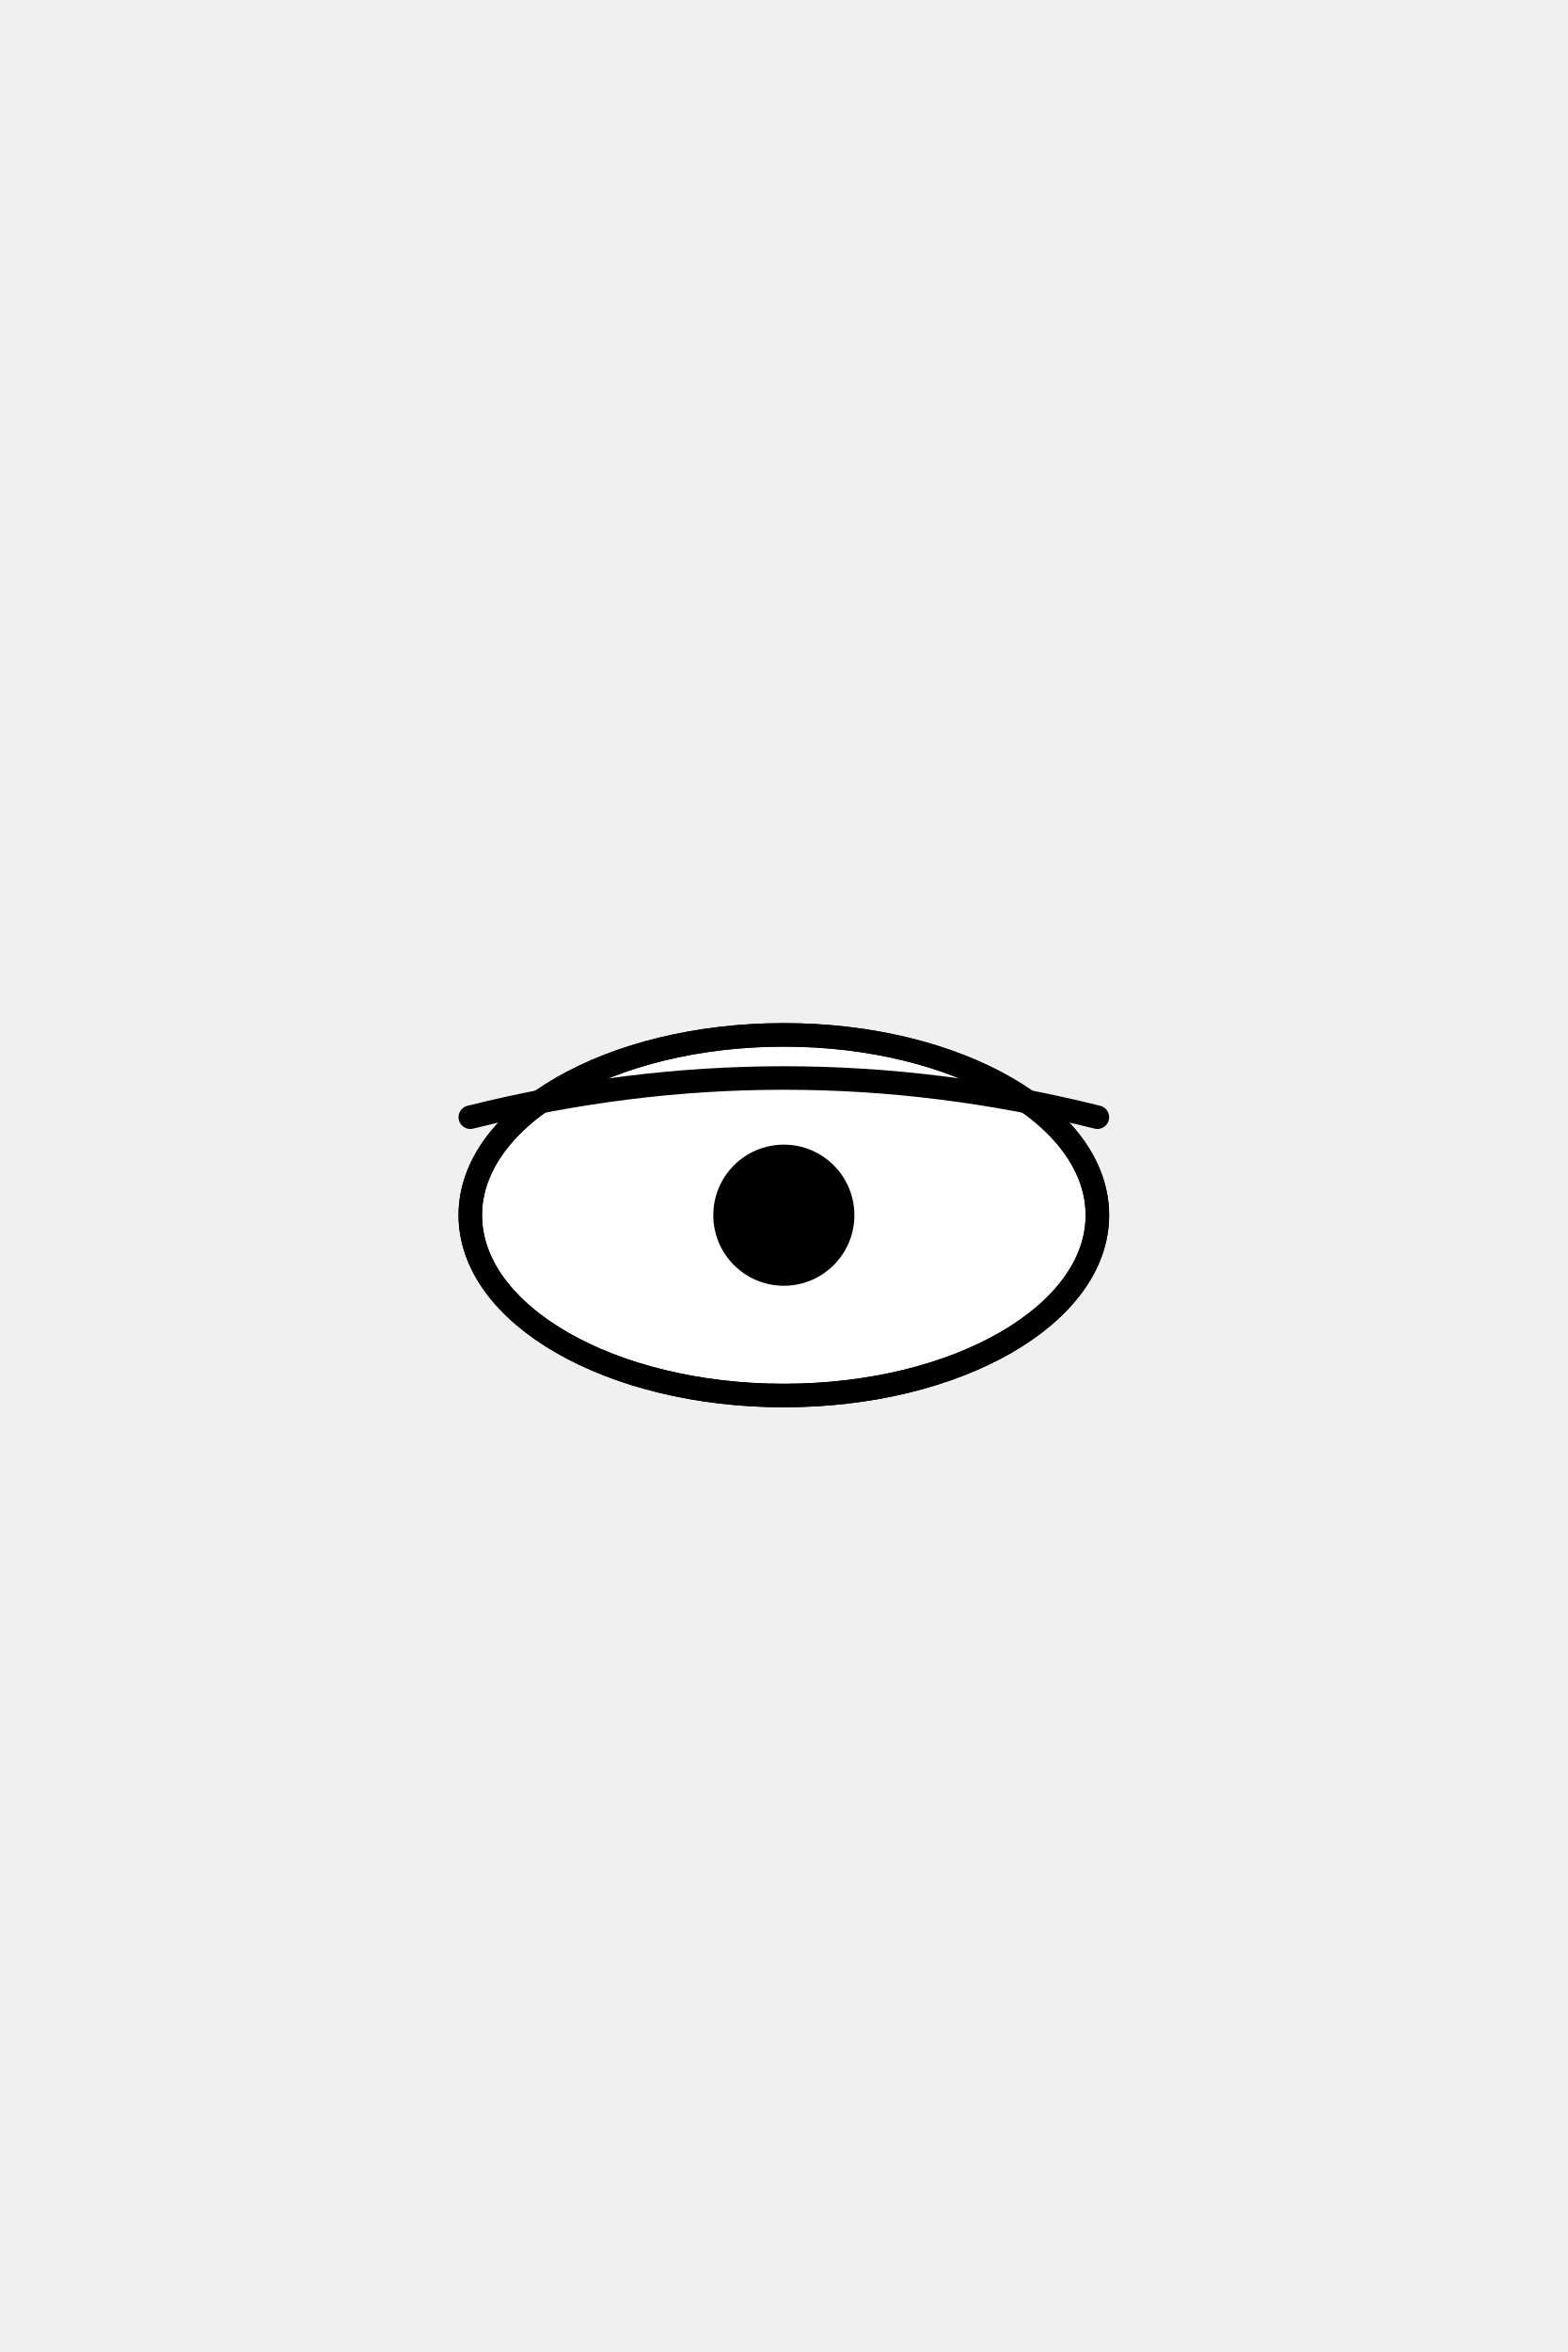
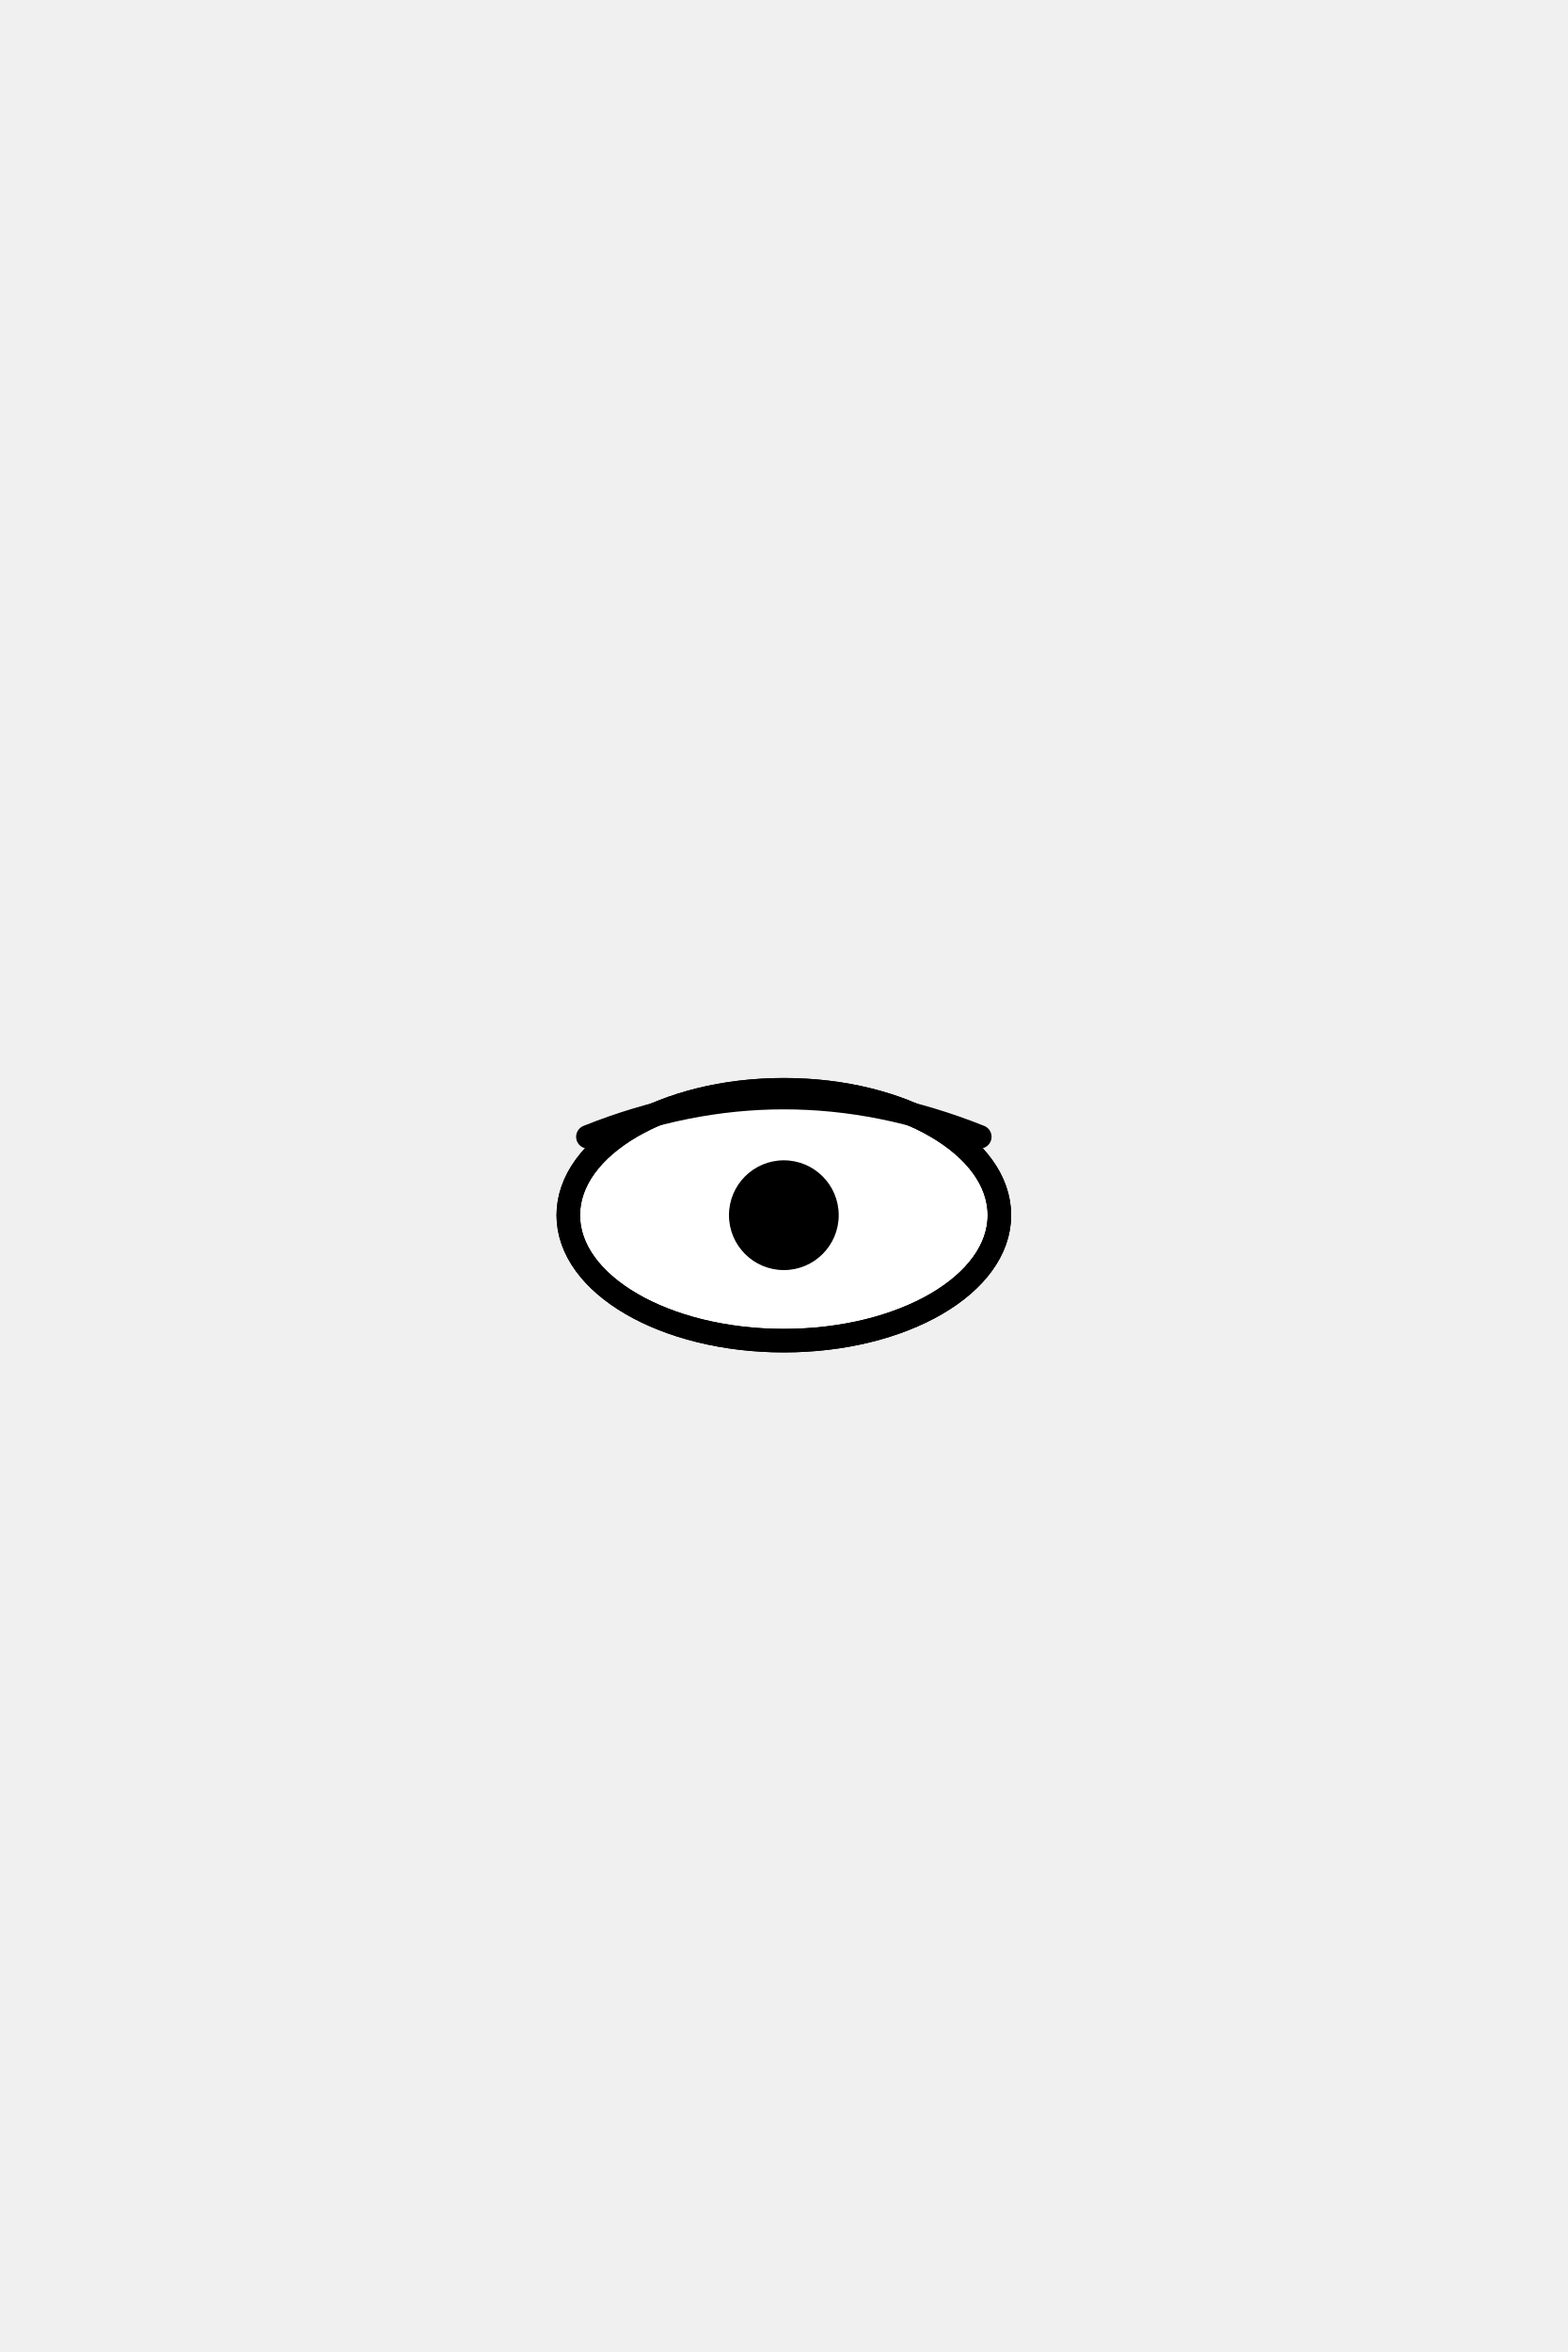
<svg xmlns="http://www.w3.org/2000/svg" viewBox="0 0 400 600" width="400" height="600">
  <g transform="translate(0 -10)" stroke="#000" stroke-width="6" fill="none" stroke-linecap="round" stroke-linejoin="round">
-     <ellipse cx="200" cy="320" rx="80" ry="46" fill="#fff" />
-     <circle cx="200" cy="320" r="18" fill="#000" stroke="none" />
-     <ellipse cx="200" cy="320" rx="80" ry="46" />
-     <path d="M120 295 Q200 275 280 295" />
+     <ellipse cx="200" cy="320" rx="55" ry="32" fill="#fff" />
+     <circle cx="200" cy="320" r="14" fill="#000" stroke="none" />
+     <ellipse cx="200" cy="320" rx="55" ry="32" />
+     <path d="M150 300 Q200 280 250 300" />
  </g>
</svg>
